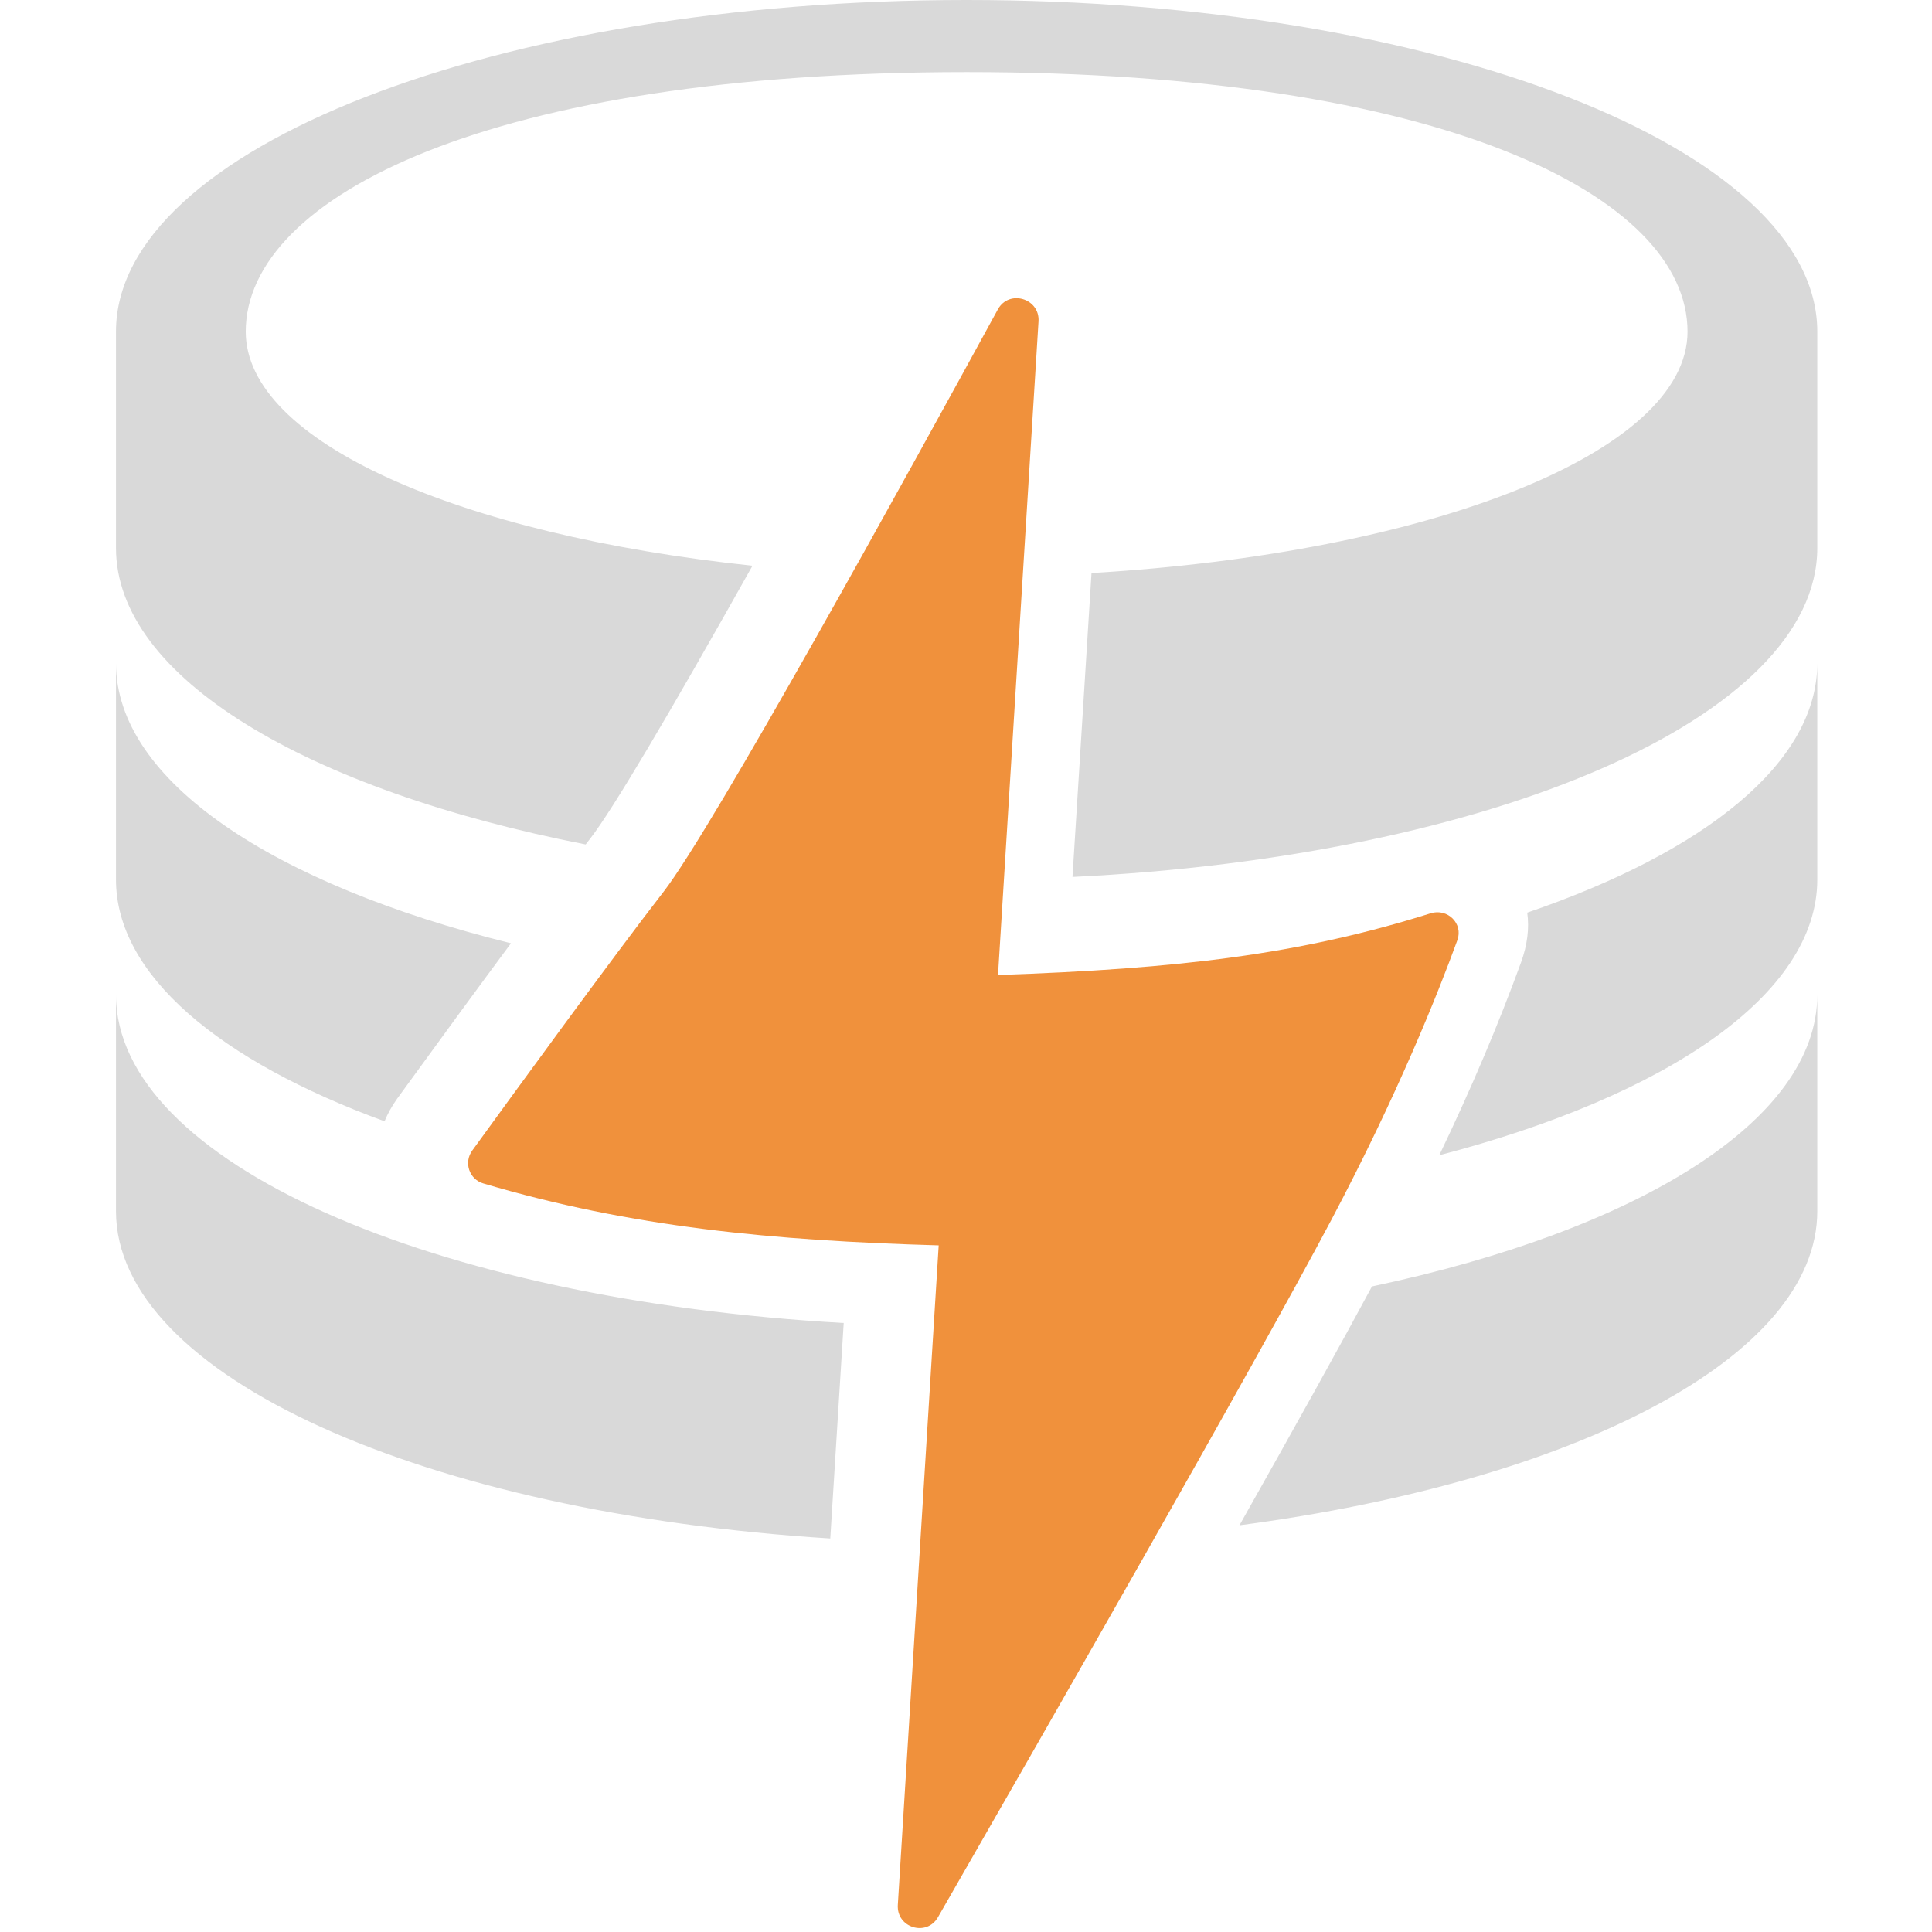
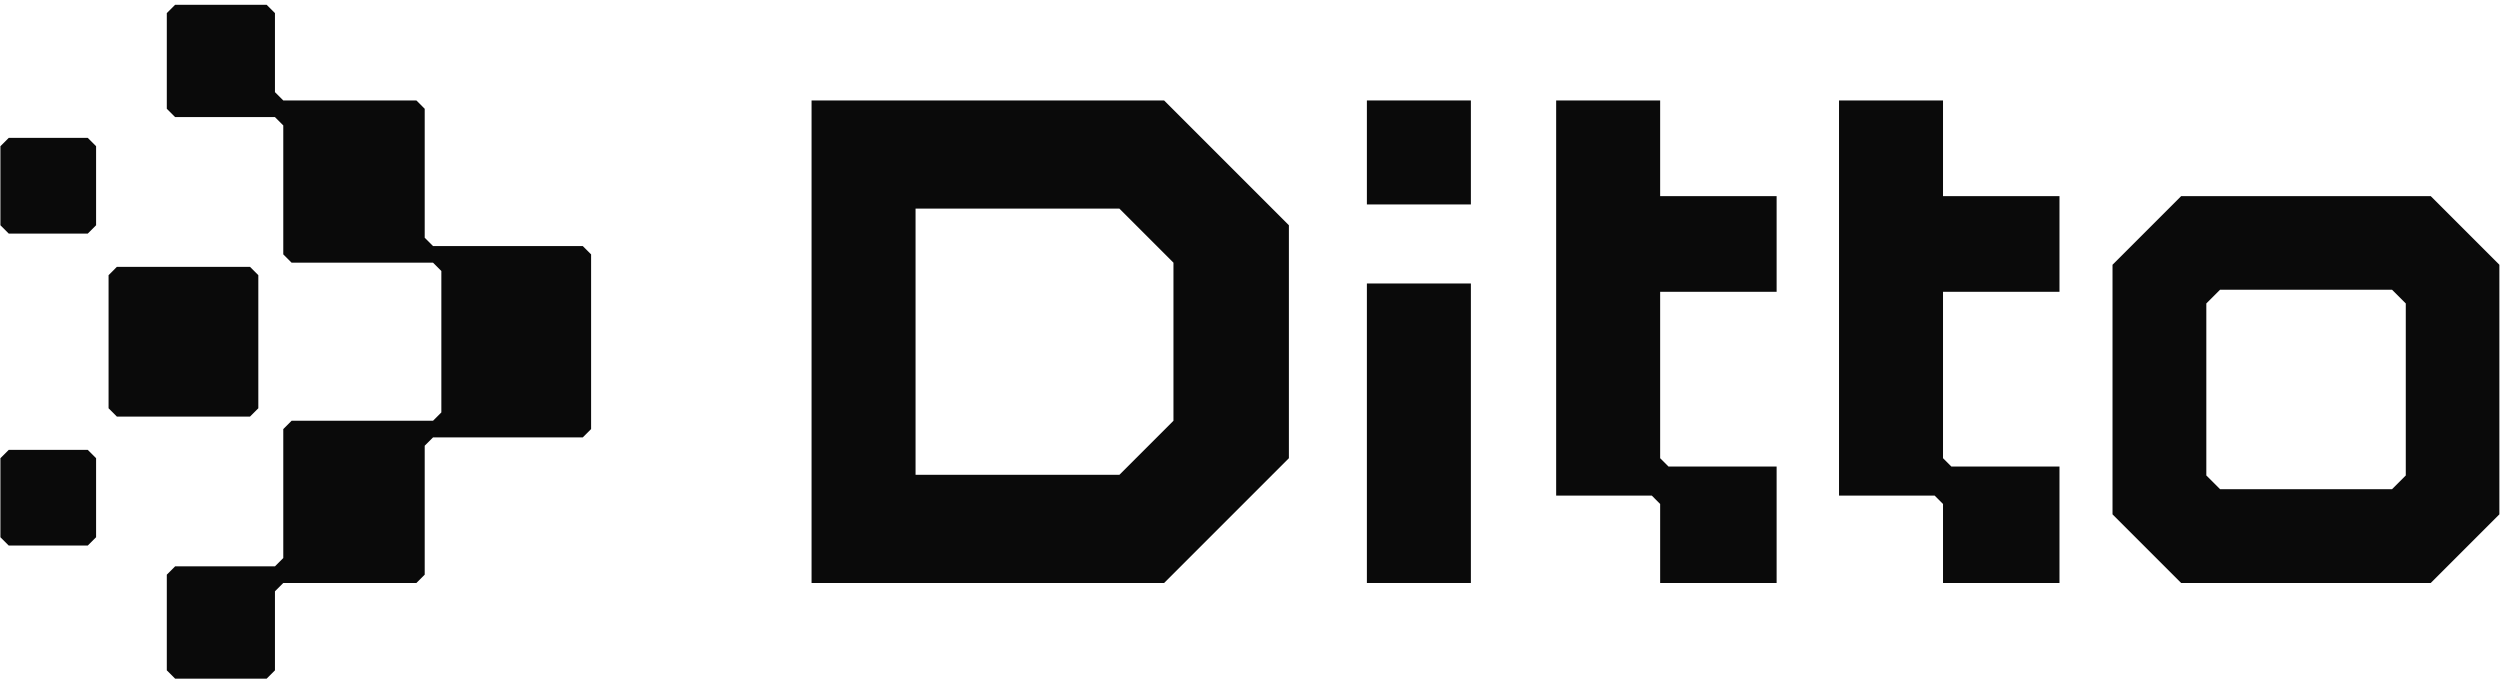
- <svg xmlns="http://www.w3.org/2000/svg" width="268" height="268" viewBox="0 0 268 268" fill="none">
-   <path fill-rule="evenodd" clip-rule="evenodd" d="M117.035 183.523C59.946 180.302 16.088 161.147 16.088 138V168C16.088 190.895 58.995 209.884 115.173 213.412L117.035 183.523ZM171.933 211.583C218.54 205.435 252.088 188.245 252.088 168V138C252.088 155.469 227.108 170.664 190.314 178.452C186.087 186.314 179.96 197.357 171.933 211.583Z" fill="#D9D9D9" />
-   <path fill-rule="evenodd" clip-rule="evenodd" d="M70.879 130.851C37.943 122.69 16.088 108.34 16.088 92V122C16.088 135.228 30.412 147.153 53.343 155.544C53.778 154.477 54.361 153.431 55.092 152.404C61.213 143.972 66.475 136.787 70.879 130.851ZM199.648 160.253C231.269 152.001 252.088 137.948 252.088 122V92C252.088 105.793 236.516 118.167 211.852 126.599C212.157 128.772 211.87 131.074 210.992 133.504C207.836 142.161 204.054 151.077 199.648 160.253Z" fill="#D9D9D9" />
-   <path fill-rule="evenodd" clip-rule="evenodd" d="M252.088 46C252.088 20.595 199.257 0 134.088 0C68.918 0 16.088 20.595 16.088 46V76C16.088 93.999 42.604 109.583 81.239 117.14C81.462 116.853 81.68 116.575 81.892 116.304C84.975 112.309 92.472 99.699 104.382 78.475C63.659 74.173 34.088 61.261 34.088 46C34.088 27.222 68.088 10 134.088 10C200.088 10 234.088 27.222 234.088 46C234.088 62.769 198.382 76.703 151.409 79.492L148.77 121.647C207.011 118.83 252.088 99.467 252.088 76V46Z" fill="#D9D9D9" />
-   <path d="M138.413 42.926C139.954 40.105 144.258 41.376 144.059 44.584L138.441 135.246C163.489 134.389 180.249 132.415 198.452 126.692C200.8 125.954 203.002 128.109 202.159 130.422C199.484 137.766 193.907 151.777 184.712 169.158C174.114 189.192 143.47 242.7 130.108 265.954C128.529 268.703 124.346 267.412 124.542 264.248L130.211 172.754C107.173 172.09 87.578 170.241 67.037 164.16C65.082 163.581 64.308 161.254 65.505 159.603C71.099 151.887 84.994 132.79 92.046 123.702C98.856 114.927 125.854 65.926 138.413 42.926Z" fill="#F0913C" />
+ <svg xmlns="http://www.w3.org/2000/svg" version="1.1" viewBox="0 0 1202 328">
+   <defs>
+     <style>
+       .cls-1 {
+         fill: #0a0a0a;
+       }
+     </style>
+   </defs>
+   <g>
+     <g id="Logotype">
+       <g id="Mark">
+         <polygon id="block-center" class="cls-1" points="124.2 196.3 124.2 132.3 120.2 128.3 56.2 128.3 52.2 132.3 52.2 196.3 56.2 200.3 120.2 200.3 124.2 196.3" />
+         <polygon id="block-small-bottom" class="cls-1" points="4.2 216.3 .2 220.3 .2 258.3 4.2 262.3 42.2 262.3 46.2 258.3 46.2 220.3 42.2 216.3 4.2 216.3" />
+         <polygon id="block-small-top" class="cls-1" points="4.2 66.3 .2 70.3 .2 108.3 4.2 112.3 42.2 112.3 46.2 108.3 46.2 70.3 42.2 66.3 4.2 66.3" />
+         <path id="chevron" class="cls-1" d="M280.2,118.3h-72l-4-4v-62l-4-4h-64l-4-4V6.3l-4-4h-44l-4,4v46l4,4h48l4,4v62l4,4h68l4,4v68l-4,4h-68l-4,4v62l-4,4h-48l-4,4v46l4,4h44l4-4v-38l4-4h64l4-4v-62l4-4h72l4-4v-84l-4-4Z" />
+       </g>
+       <g id="Wordmark">
+         <rect id="letter-i" class="cls-1" x="657.2" y="136.3" width="50" height="144" />
+         <path id="letter-d" class="cls-1" d="M390.2,48.3v232h169.5l60-60v-112l-60-60h-169.5ZM564.2,202.3l-26,26h-98V100.3h98l26,26v76Z" />
+         <path id="letter-o" class="cls-1" d="M1168.7,94.3h-120l-33,33v120l33,33h120l33-33v-120l-33-33ZM1156.7,228.6l-6.6,6.6h-82.7l-6.6-6.6v-82.7l6.6-6.6h82.7l6.6,6.6v82.7Z" />
+         <polygon id="letter-t-2" class="cls-1" points="934.2 48.3 884.2 48.3 884.2 238.3 930.2 238.3 934.2 242.3 934.2 280.3 990.2 280.3 990.2 224.3 938.2 224.3 934.2 220.3 934.2 140.3 990.2 140.3 990.2 94.3 934.2 94.3 934.2 48.3" />
+         <polygon id="letter-t-1" class="cls-1" points="798.2 48.3 748.2 48.3 748.2 238.3 794.2 238.3 798.2 242.3 798.2 280.3 854.2 280.3 854.2 224.3 802.2 224.3 798.2 220.3 798.2 140.3 854.2 140.3 854.2 94.3 798.2 94.3 798.2 48.3" />
+         <rect id="letter-i-dot" class="cls-1" x="657.2" y="48.3" width="50" height="50" />
+       </g>
+     </g>
+   </g>
</svg>
